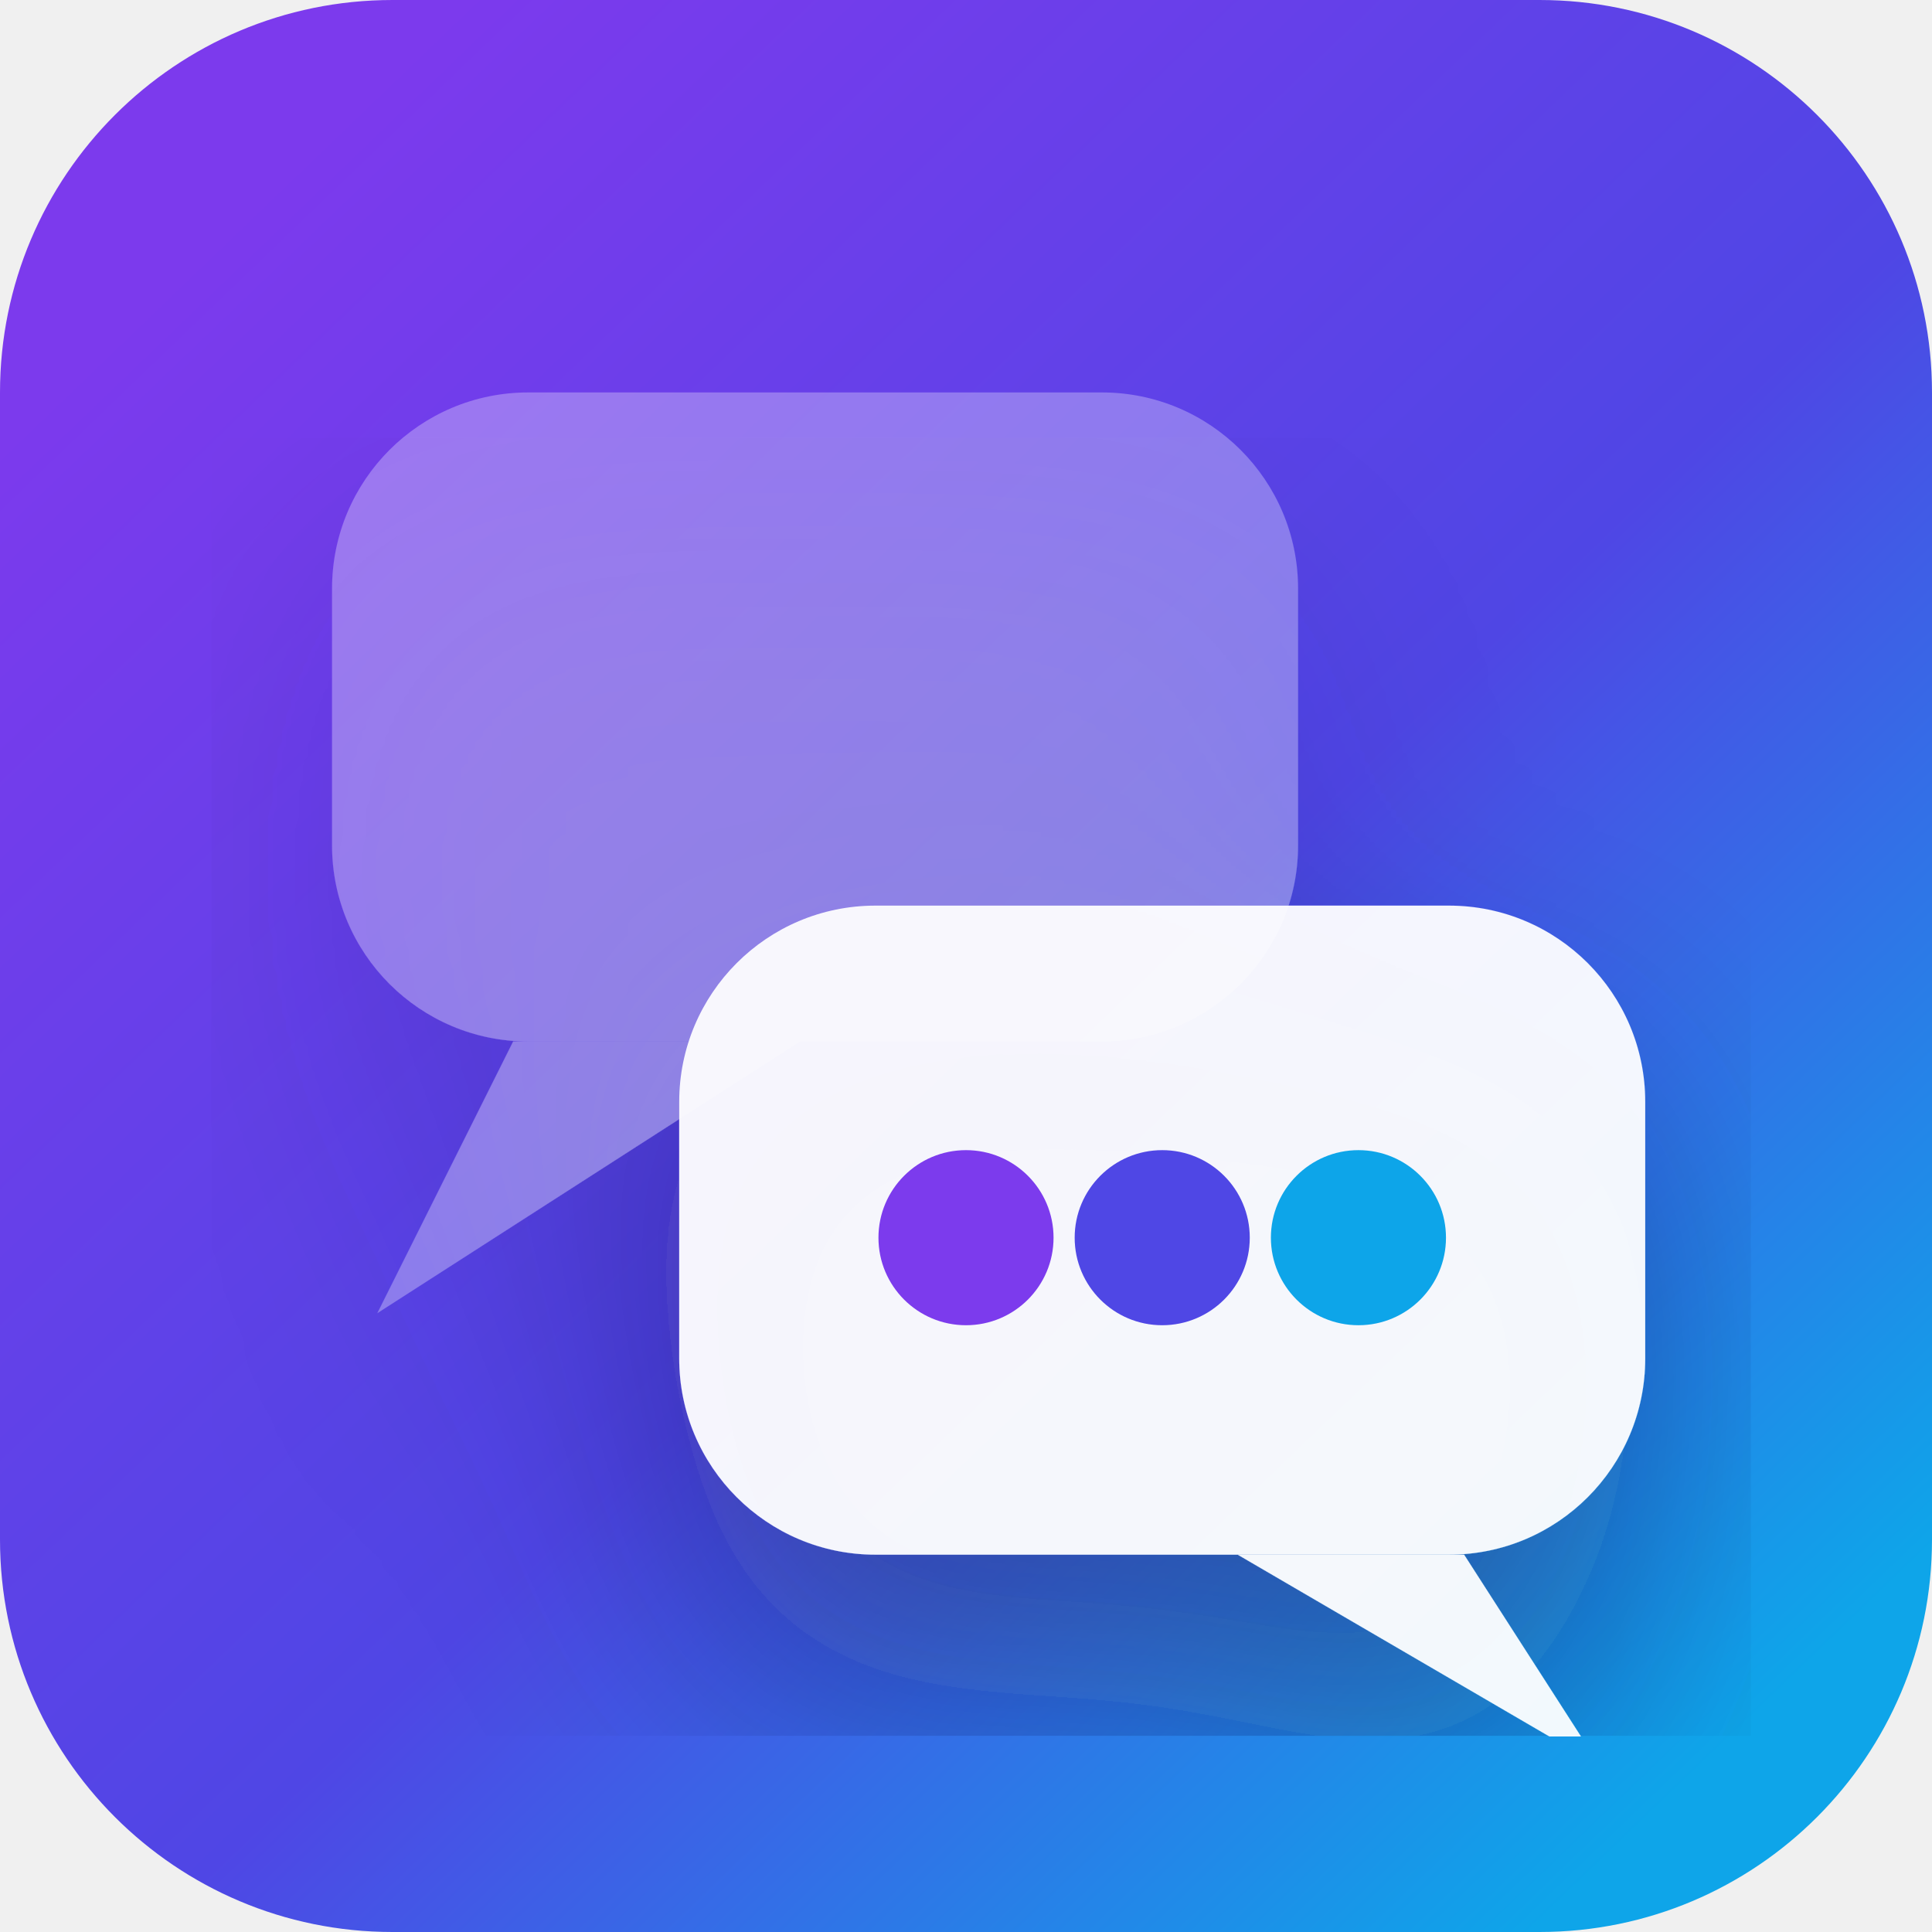
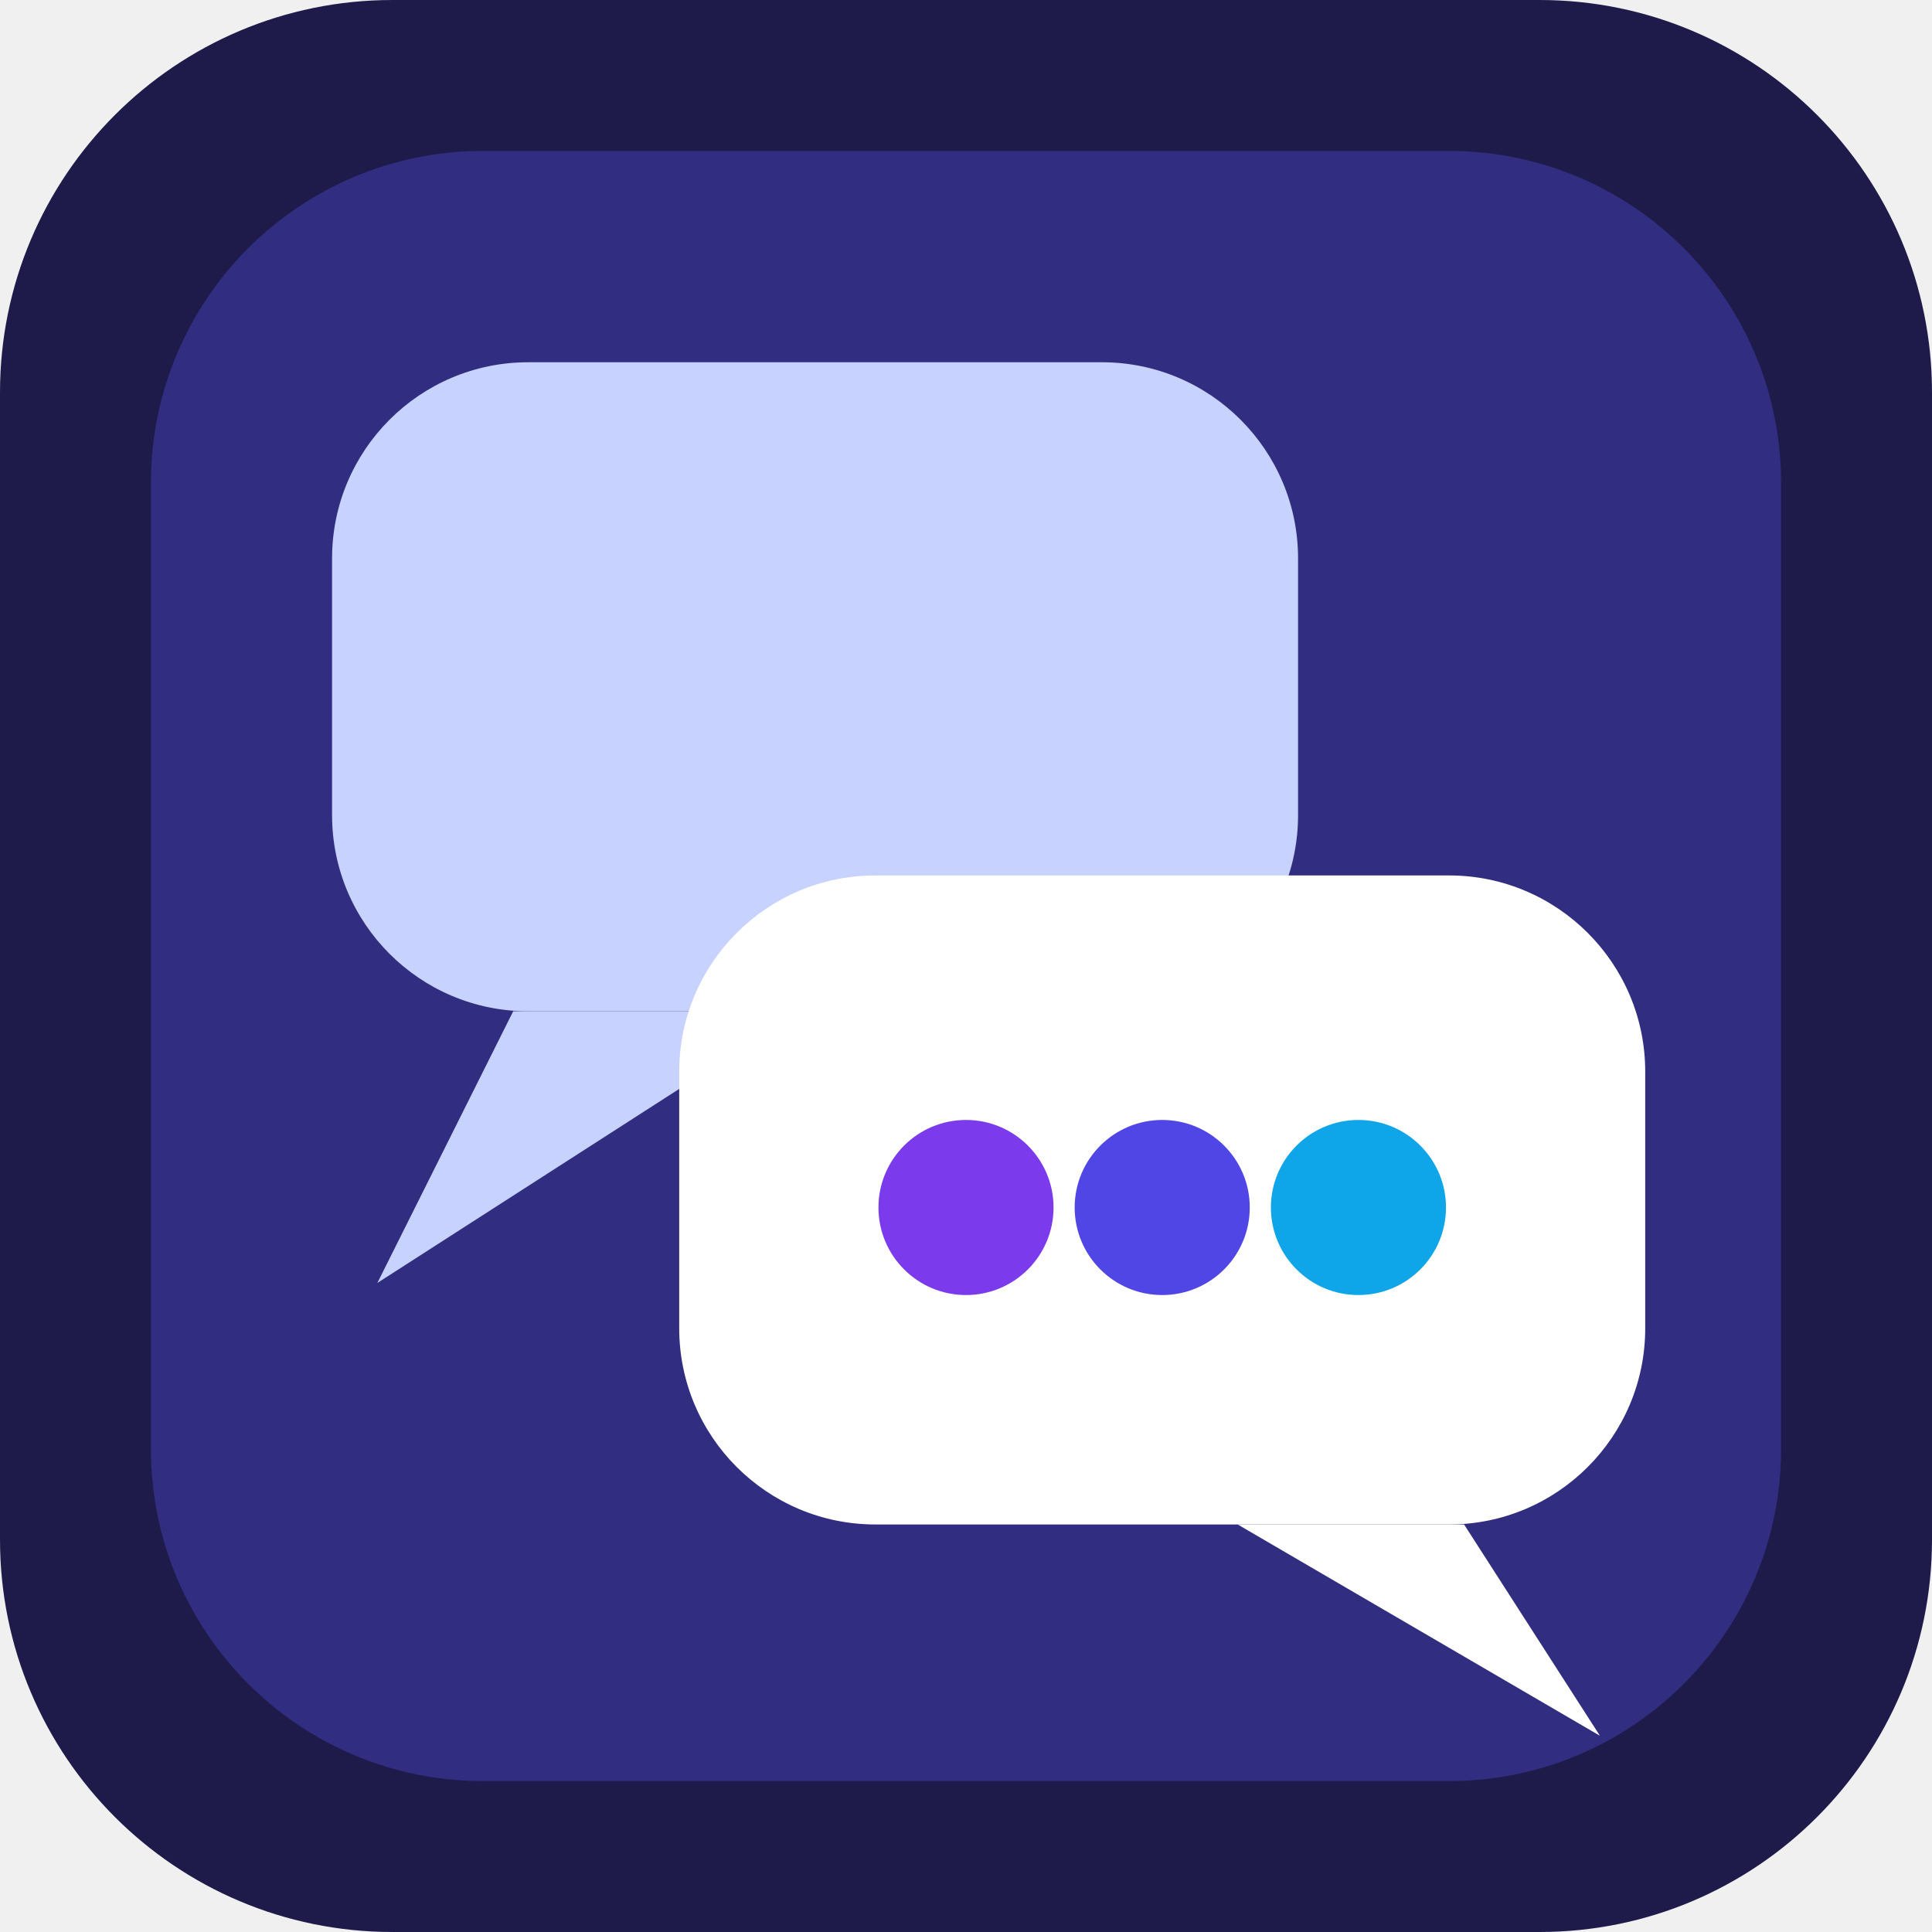
<svg xmlns="http://www.w3.org/2000/svg" viewBox="0 0 128 128" fill="none">
-   <defs>
-     <linearGradient id="bg" x1="16" y1="14" x2="114" y2="116" gradientUnits="userSpaceOnUse">
-       <stop offset="0" stop-color="#7C3AED" />
-       <stop offset="0.55" stop-color="#4F46E5" />
-       <stop offset="1" stop-color="#0EA5E9" />
-     </linearGradient>
-     <filter id="shadow" x="14" y="17" width="102" height="96" color-interpolation-filters="sRGB" filterUnits="userSpaceOnUse">
-       <feDropShadow dx="0" dy="10" stdDeviation="9" flood-color="#1E1B4B" flood-opacity="0.38" />
-     </filter>
-   </defs>
-   <rect width="128" height="128" rx="26" fill="url(#bg)" />
-   <g filter="url(#shadow)" transform="translate(0 2)">
-     <rect x="22" y="24" width="64" height="43" rx="13" fill="white" fill-opacity="0.3" />
-     <path d="M34 67L25 85L53 67H34Z" fill="white" fill-opacity="0.3" />
-     <rect x="45" y="58" width="64" height="43" rx="13" fill="white" fill-opacity="0.94" />
-     <path d="M97 101L106 115L82 101H97Z" fill="white" fill-opacity="0.94" />
-     <circle cx="64" cy="80" r="5.8" fill="#7C3AED" />
-     <circle cx="77" cy="80" r="5.8" fill="#4F46E5" />
-     <circle cx="90" cy="80" r="5.8" fill="#0EA5E9" />
-   </g>
+   <rect width="128" height="128" rx="26" fill="#1E1B4B" />
+   <rect x="10" y="10" width="108" height="108" rx="22" fill="#312E81" />
+   <rect x="22" y="24" width="64" height="43" rx="13" fill="#C7D2FE" />
+   <path d="M34 67L25 85L53 67H34Z" fill="#C7D2FE" />
+   <rect x="45" y="58" width="64" height="43" rx="13" fill="#FFFFFF" />
+   <path d="M97 101L106 115L82 101H97Z" fill="#FFFFFF" />
+   <circle cx="64" cy="80" r="5.8" fill="#7C3AED" />
+   <circle cx="77" cy="80" r="5.8" fill="#4F46E5" />
+   <circle cx="90" cy="80" r="5.8" fill="#0EA5E9" />
</svg>
